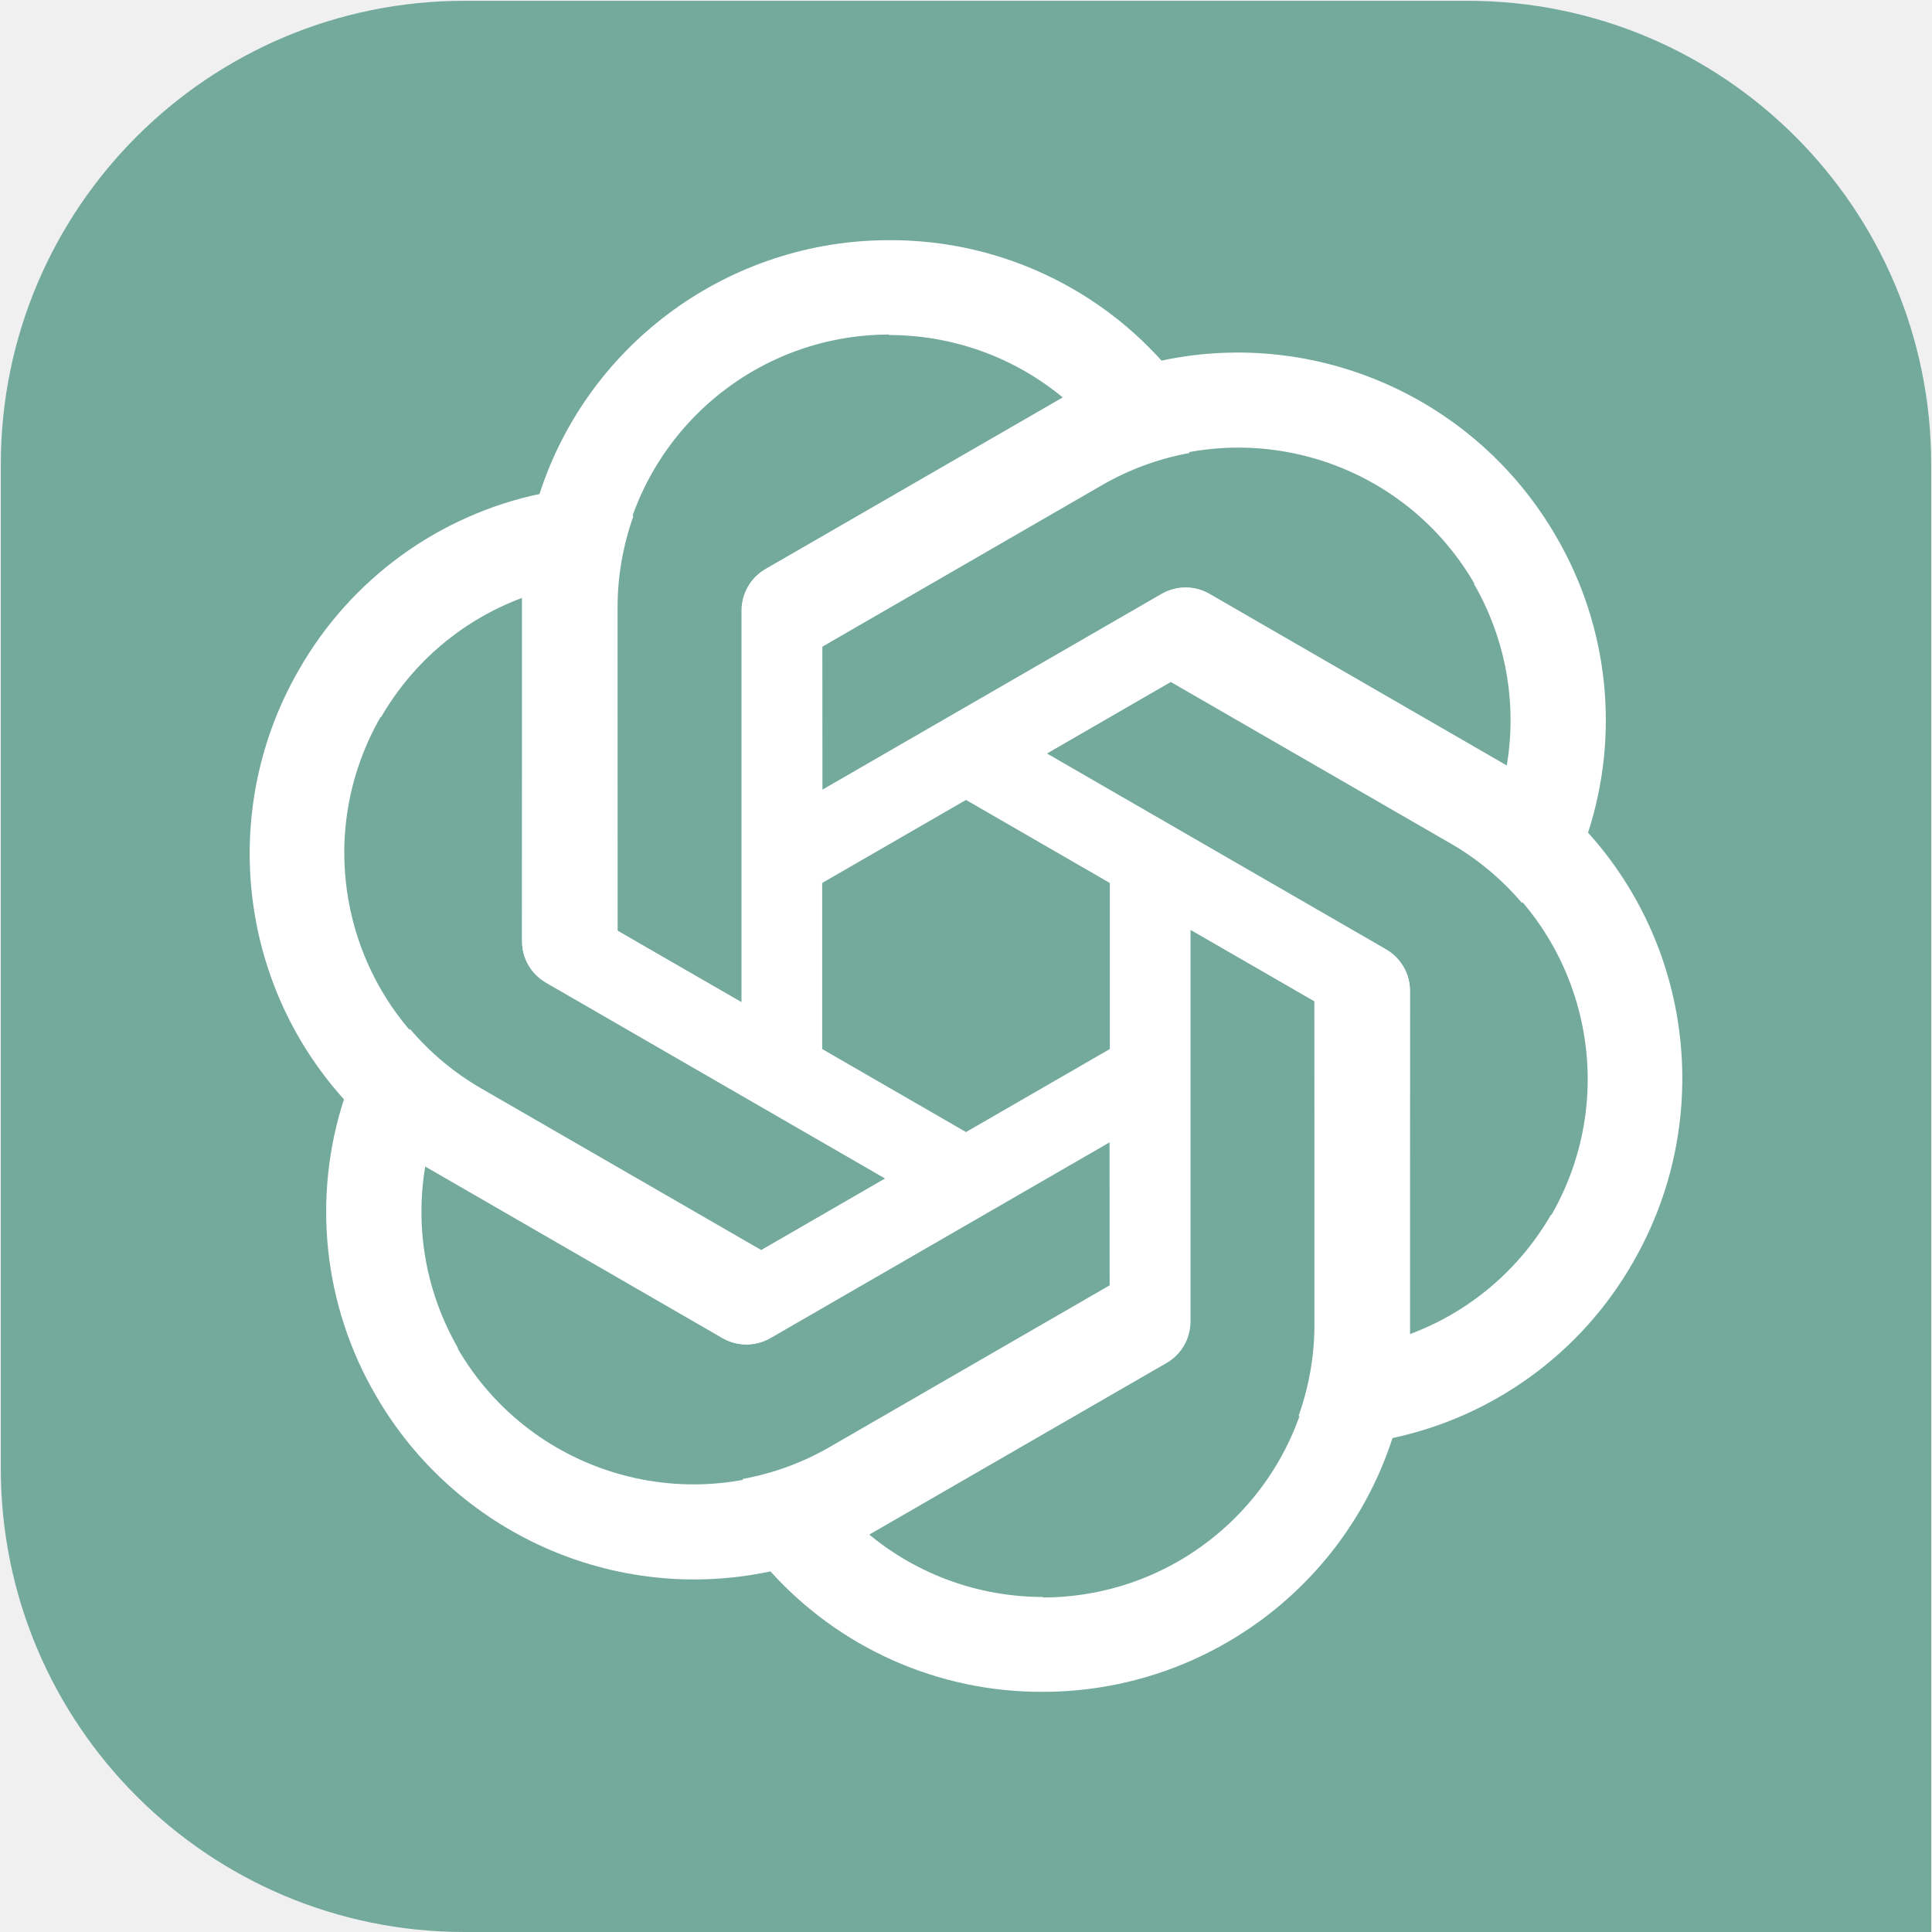
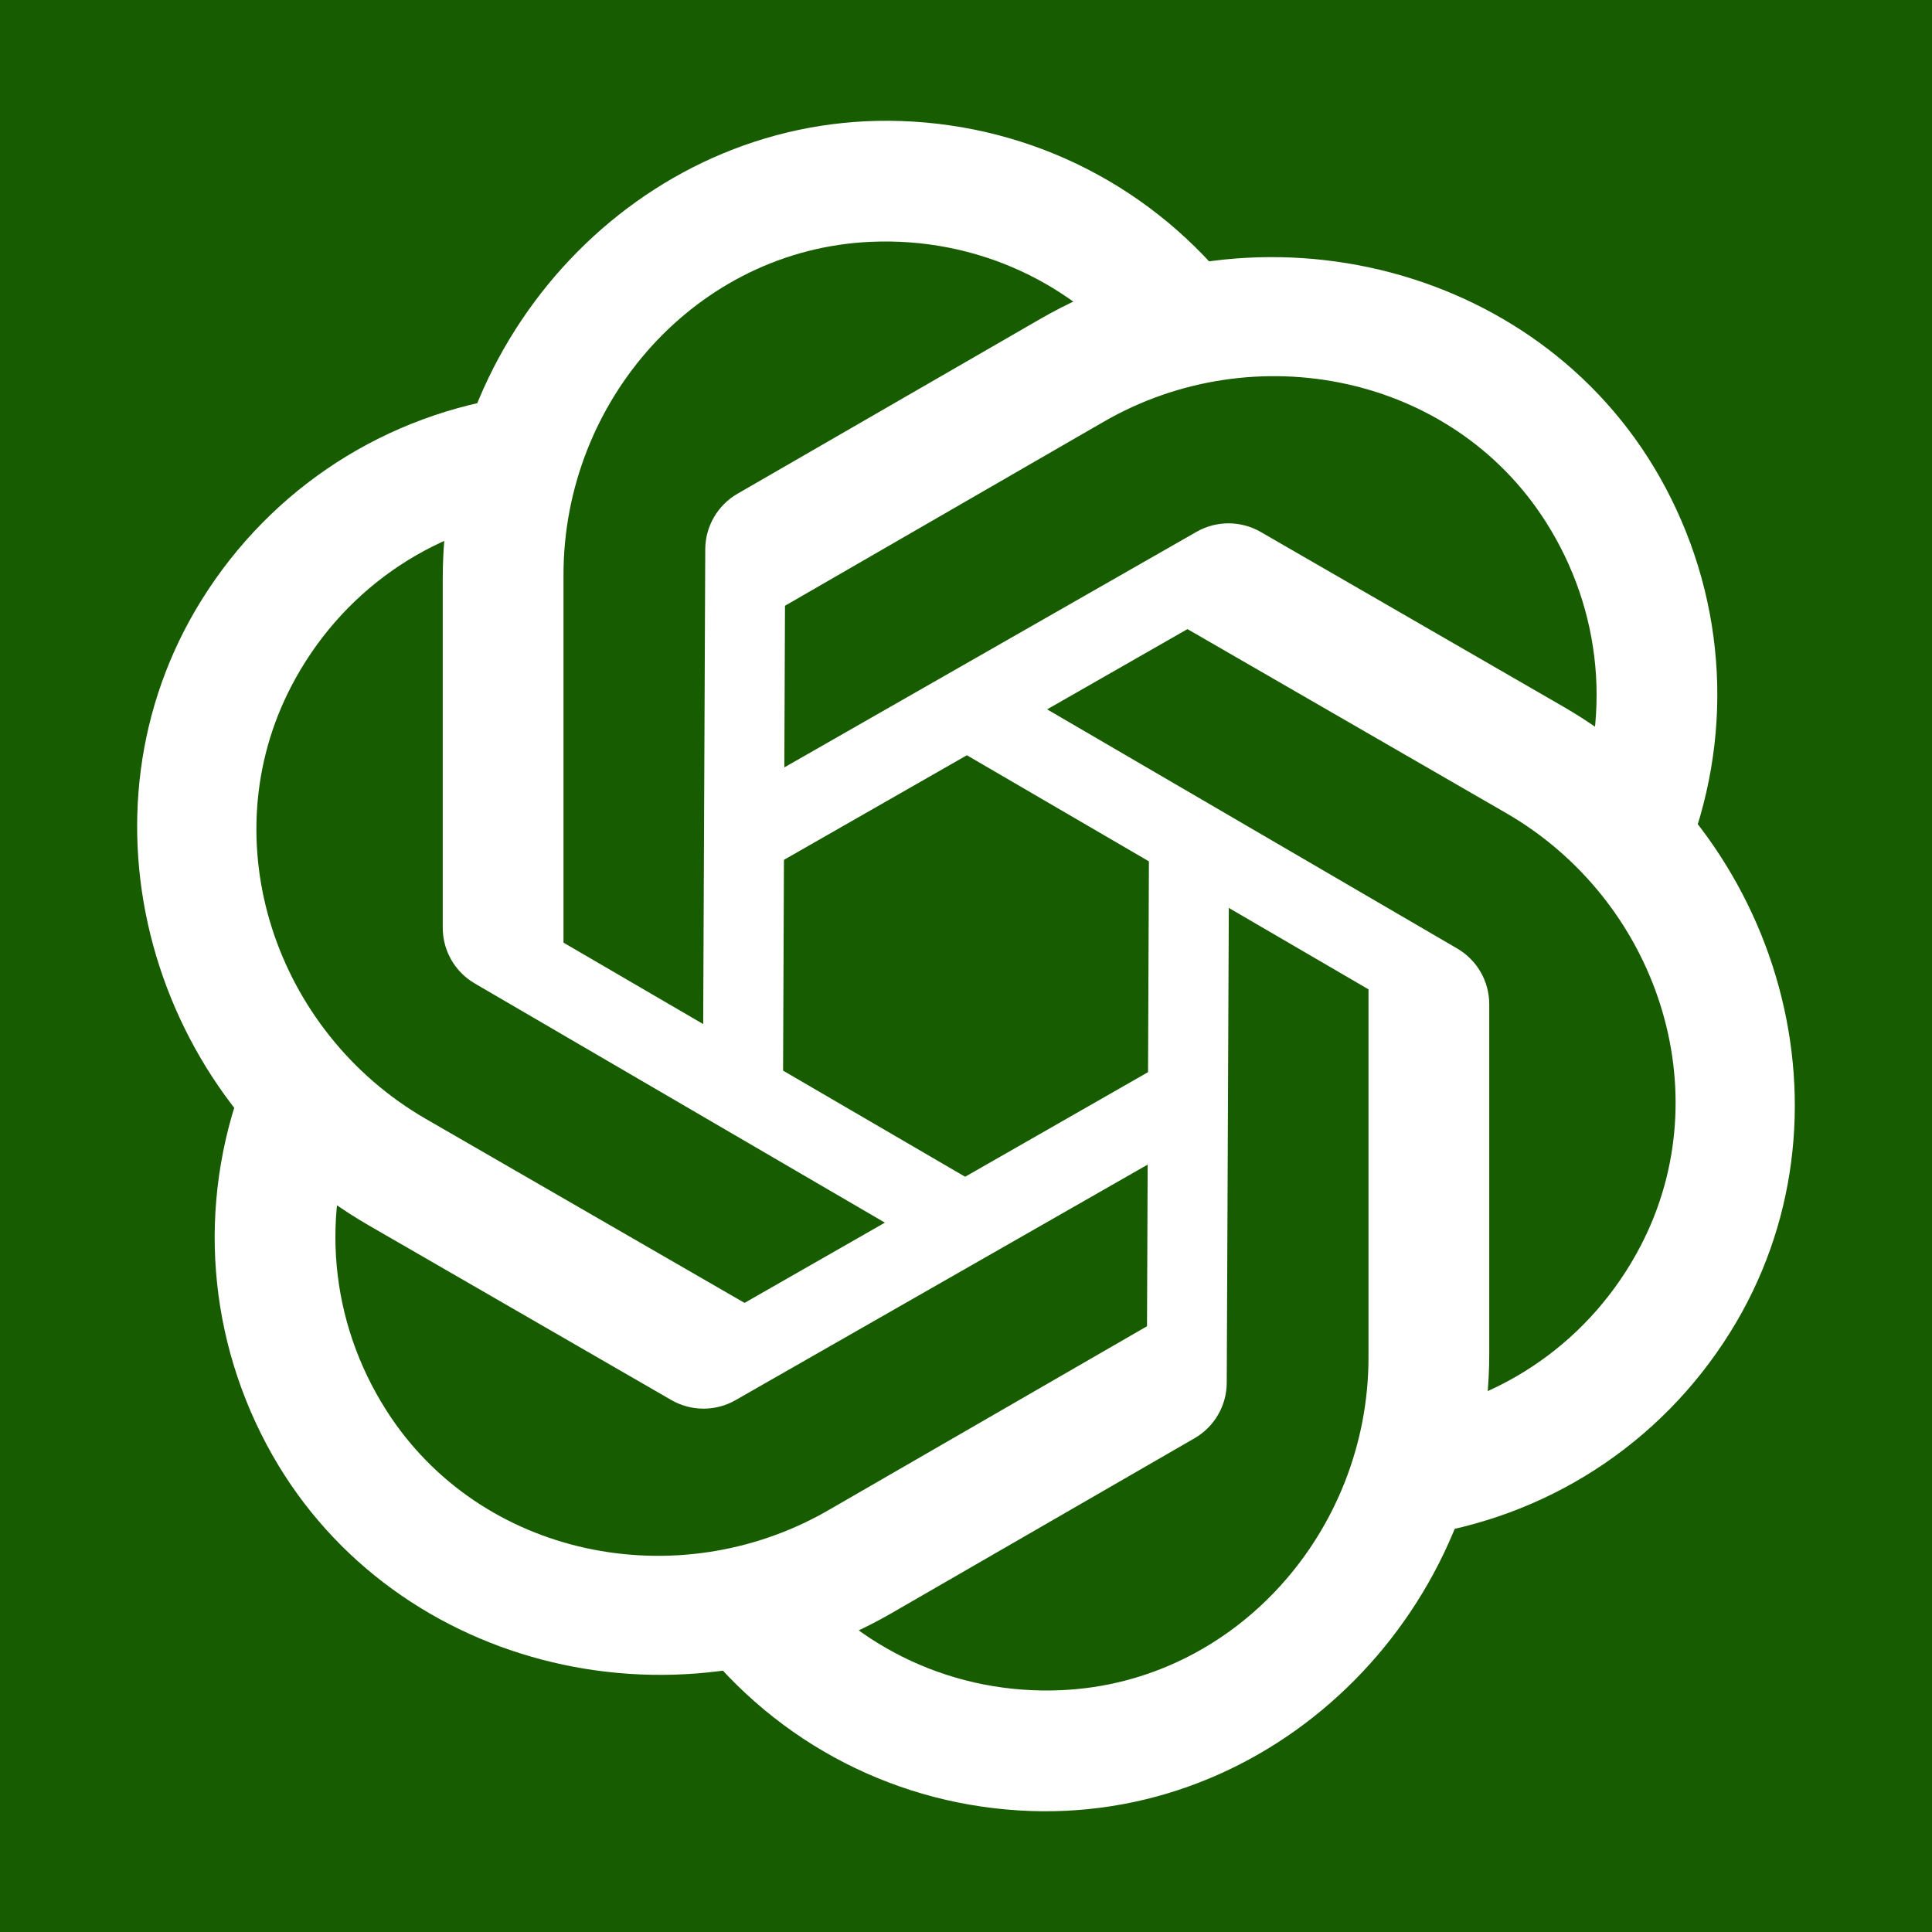
- <svg xmlns="http://www.w3.org/2000/svg" xmlns:xlink="http://www.w3.org/1999/xlink" viewBox="0 0 2406 2406">
-   <path d="M1 578.4C1 259.5 259.5 1 578.4 1h1249.1c319 0 577.5 258.5 577.5 577.4V2406H578.4C259.5 2406 1 2147.5 1 1828.6V578.4z" fill="#74aa9c" />
-   <path id="a" d="M1107.3 299.1c-197.999 0-373.9 127.3-435.2 315.3L650 743.5v427.9c0 21.4 11 40.4 29.4 51.4l344.5 198.515V833.3h.1v-27.9L1372.7 604c33.715-19.52 70.44-32.857 108.47-39.828L1447.6 450.3C1361 353.5 1237.1 298.5 1107.3 299.1zm0 117.5-.6.6c79.699 0 156.3 27.5 217.6 78.4-2.5 1.2-7.4 4.3-11 6.1L952.8 709.3c-18.4 10.4-29.4 30-29.4 51.4V1248l-155.1-89.4V755.8c-.1-187.099 151.601-338.9 339-339.2z" fill="#fff" />
-   <use xlink:href="#a" transform="rotate(60 1203 1203)" />
-   <use xlink:href="#a" transform="rotate(120 1203 1203)" />
-   <use xlink:href="#a" transform="rotate(180 1203 1203)" />
-   <use xlink:href="#a" transform="rotate(240 1203 1203)" />
-   <use xlink:href="#a" transform="rotate(300 1203 1203)" />
+ <svg xmlns="http://www.w3.org/2000/svg" viewBox="0,0,256,256" width="48px" height="48px" fill-rule="nonzero">
+   <g fill="#175d00" fill-rule="nonzero" stroke="none" stroke-width="1" stroke-linecap="butt" stroke-linejoin="miter" stroke-miterlimit="10" stroke-dasharray="" stroke-dashoffset="0" font-family="none" font-weight="none" font-size="none" text-anchor="none" style="mix-blend-mode: normal">
+     <path d="M0,256v-256h256v256z" id="bgRectangle" />
+   </g>
+   <g fill="#ffffff" fill-rule="nonzero" stroke="none" stroke-width="1" stroke-linecap="butt" stroke-linejoin="miter" stroke-miterlimit="10" stroke-dasharray="" stroke-dashoffset="0" font-family="none" font-weight="none" font-size="none" text-anchor="none" style="mix-blend-mode: normal">
+     <g transform="scale(5.33333,5.33333)">
+       <path d="M30.7,7.27l-2.37,1.83c-1.605,-2.067 -4.068,-3.209 -6.697,-3.092c-4.32,0.192 -7.633,3.945 -7.633,8.269v9.143l10.5,6.12l-1,1.72l-11.706,-6.827c-0.492,-0.287 -0.794,-0.813 -0.794,-1.382v-8.687c0,-6.264 5.129,-11.574 11.39,-11.357c3.279,0.113 6.29,1.656 8.31,4.263z" />
+       <path d="M12.861,9.833l0.4,2.967c-2.592,0.357 -4.813,1.919 -6.026,4.254c-1.994,3.837 -0.4,8.582 3.345,10.745l7.918,4.571l10.55,-6.033l0.99,1.726l-11.765,6.724c-0.494,0.282 -1.101,0.281 -1.594,-0.003l-7.523,-4.343c-5.426,-3.133 -7.46,-10.23 -4.142,-15.543c1.738,-2.784 4.58,-4.619 7.847,-5.065z" />
+       <path d="M6.161,26.563l2.77,1.137c-0.987,2.423 -0.745,5.128 0.671,7.346c2.326,3.645 7.233,4.638 10.977,2.476l7.918,-4.572l0.05,-12.153l1.99,0.006l-0.059,13.551c-0.002,0.569 -0.307,1.094 -0.8,1.379l-7.523,4.343c-5.425,3.132 -12.588,1.345 -15.531,-4.185c-1.541,-2.897 -1.71,-6.275 -0.463,-9.328z" />
+       <path d="M17.3,40.73l2.37,-1.83c1.605,2.067 4.068,3.209 6.697,3.092c4.32,-0.192 7.633,-3.945 7.633,-8.269v-9.143l-10.5,-6.12l1,-1.72l11.706,6.827c0.492,0.287 0.794,0.813 0.794,1.382v8.687c0,6.264 -5.13,11.574 -11.39,11.358c-3.279,-0.114 -6.29,-1.657 -8.31,-4.264z" />
+       <path d="M35.139,38.167l-0.4,-2.967c2.592,-0.357 4.813,-1.919 6.026,-4.254c1.994,-3.837 0.4,-8.582 -3.345,-10.745l-7.918,-4.571l-10.55,6.033l-0.99,-1.726l11.765,-6.724c0.494,-0.282 1.101,-0.281 1.594,0.003l7.523,4.343c5.425,3.132 7.459,10.229 4.141,15.543c-1.737,2.784 -4.579,4.619 -7.846,5.065z" />
+       <path d="M41.839,21.437l-2.77,-1.137c0.987,-2.423 0.745,-5.128 -0.671,-7.346c-2.326,-3.645 -7.233,-4.638 -10.977,-2.476l-7.918,4.572l-0.05,12.153l-1.99,-0.006l0.059,-13.551c0.002,-0.569 0.307,-1.094 0.8,-1.379l7.523,-4.343c5.425,-3.132 12.588,-1.345 15.531,4.185c1.541,2.897 1.71,6.275 0.463,9.328z" />
+     </g>
+   </g>
</svg>
